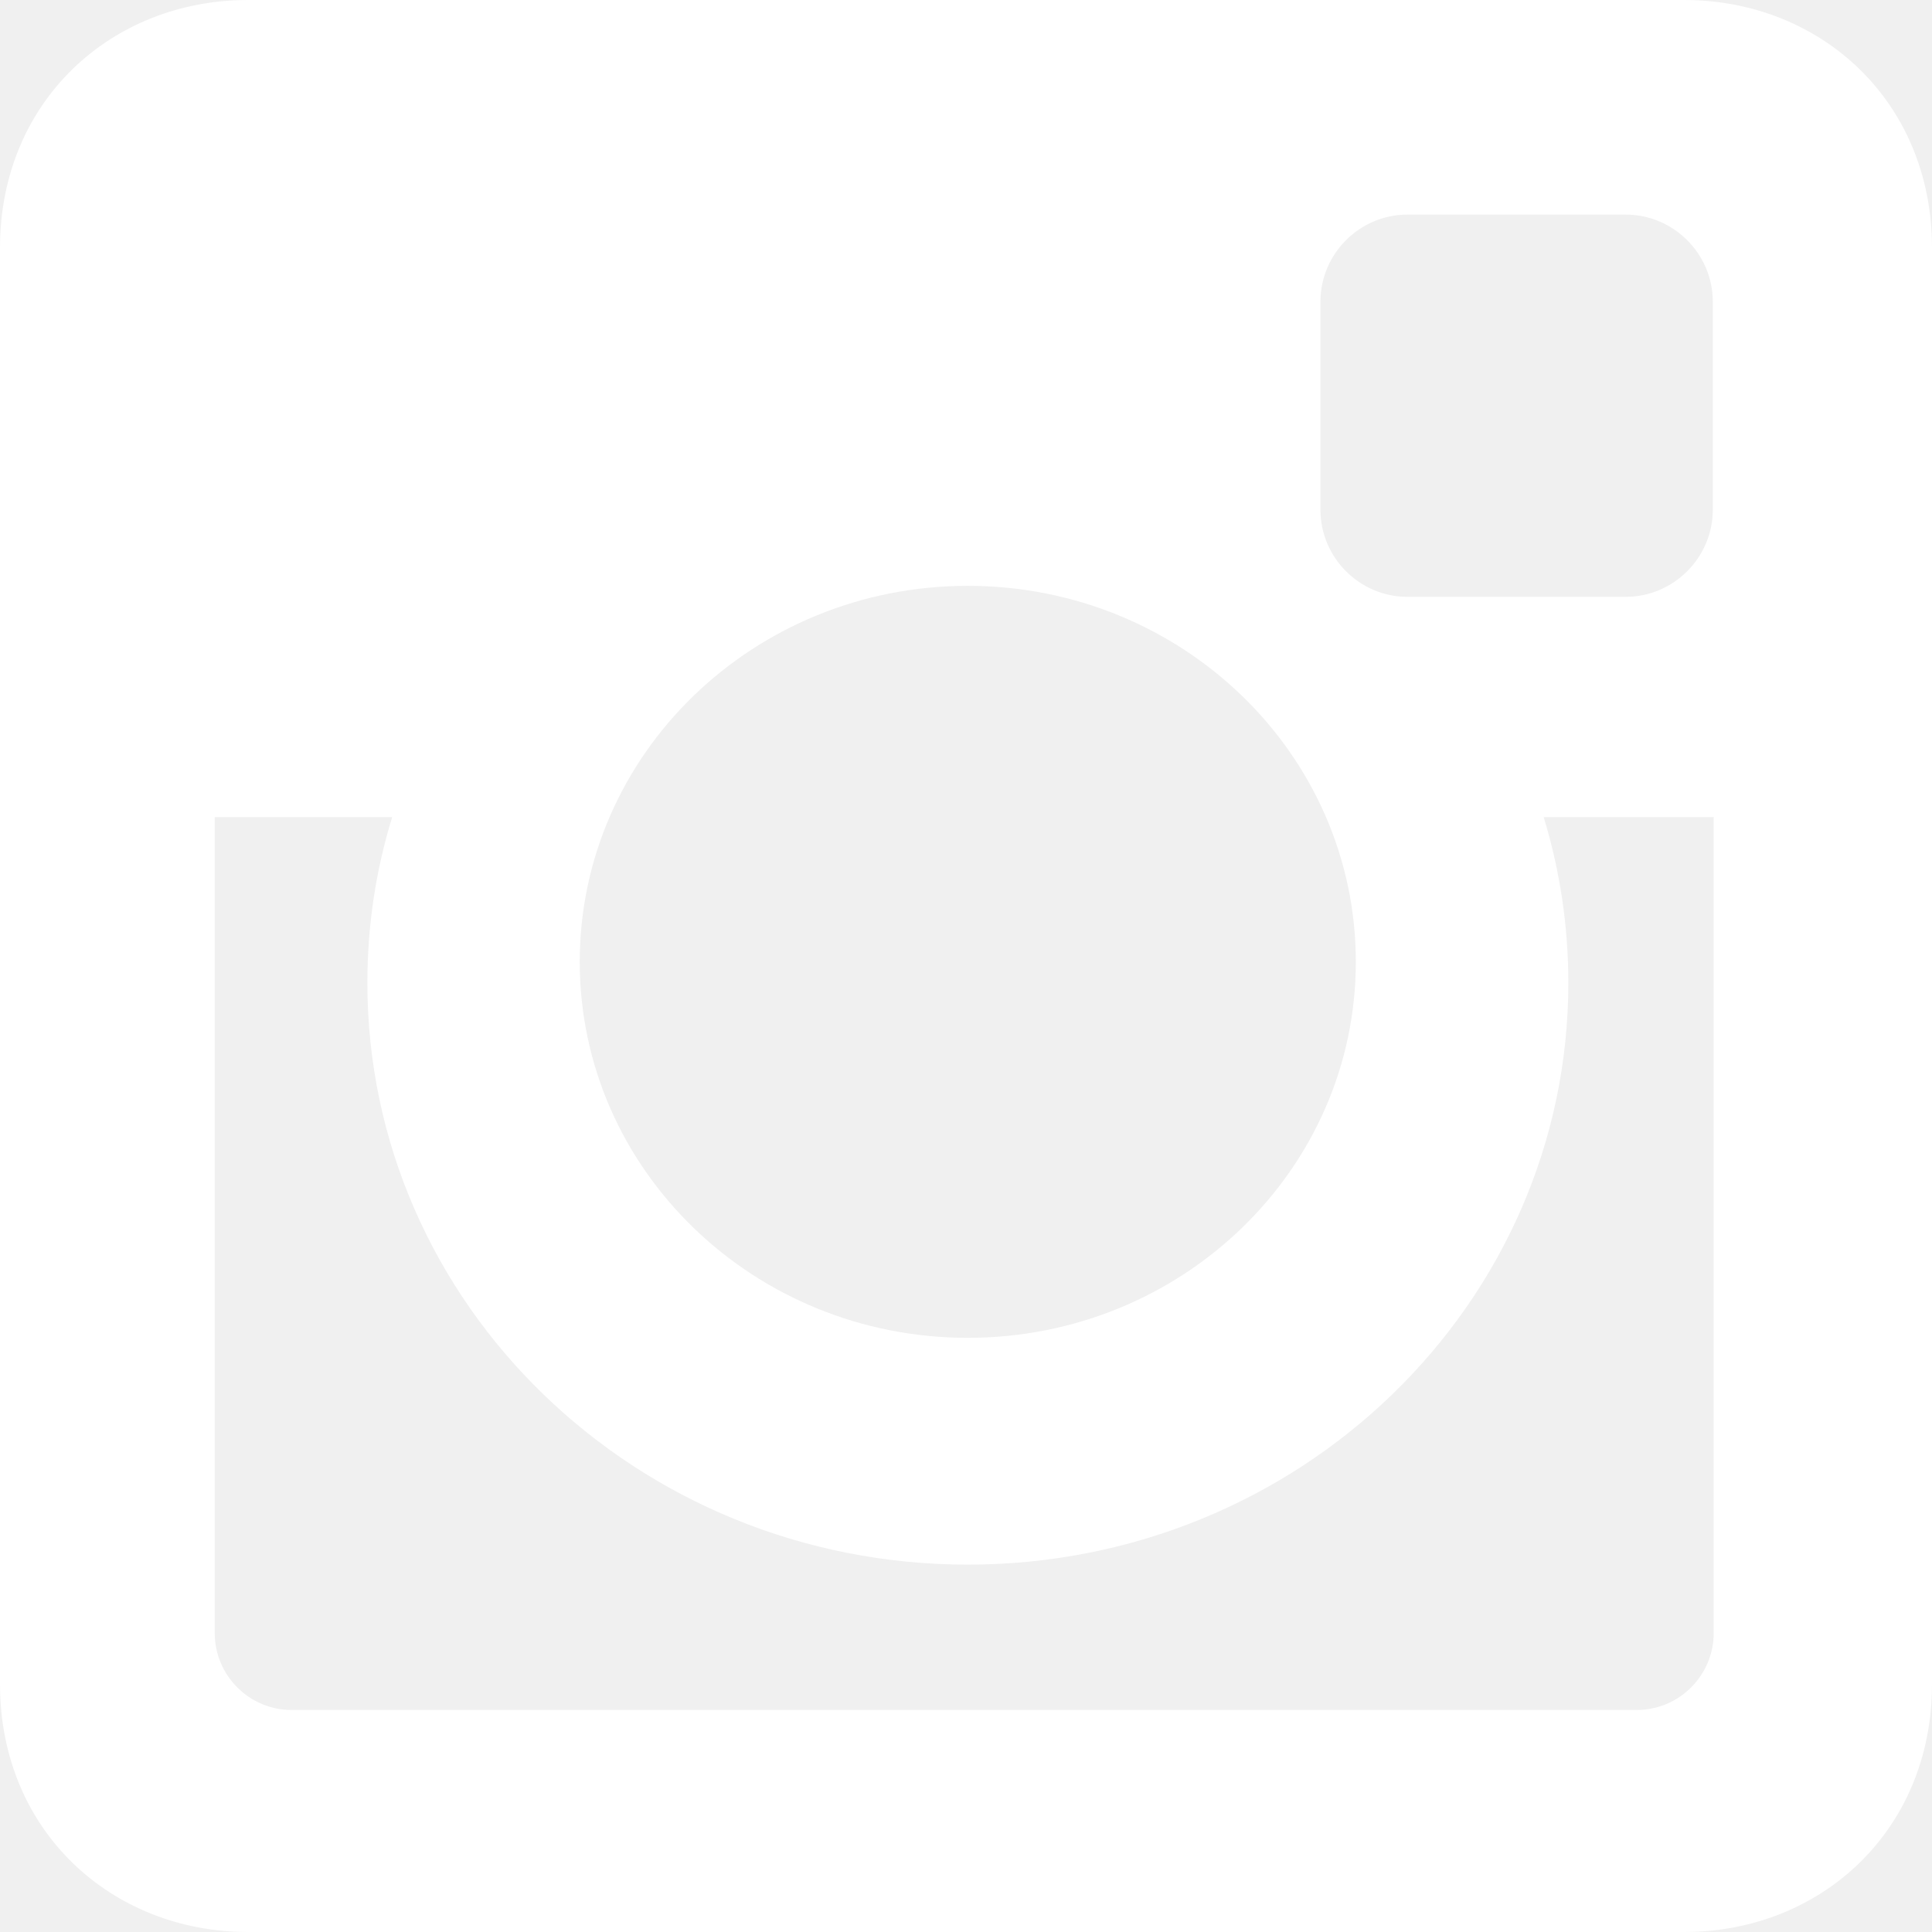
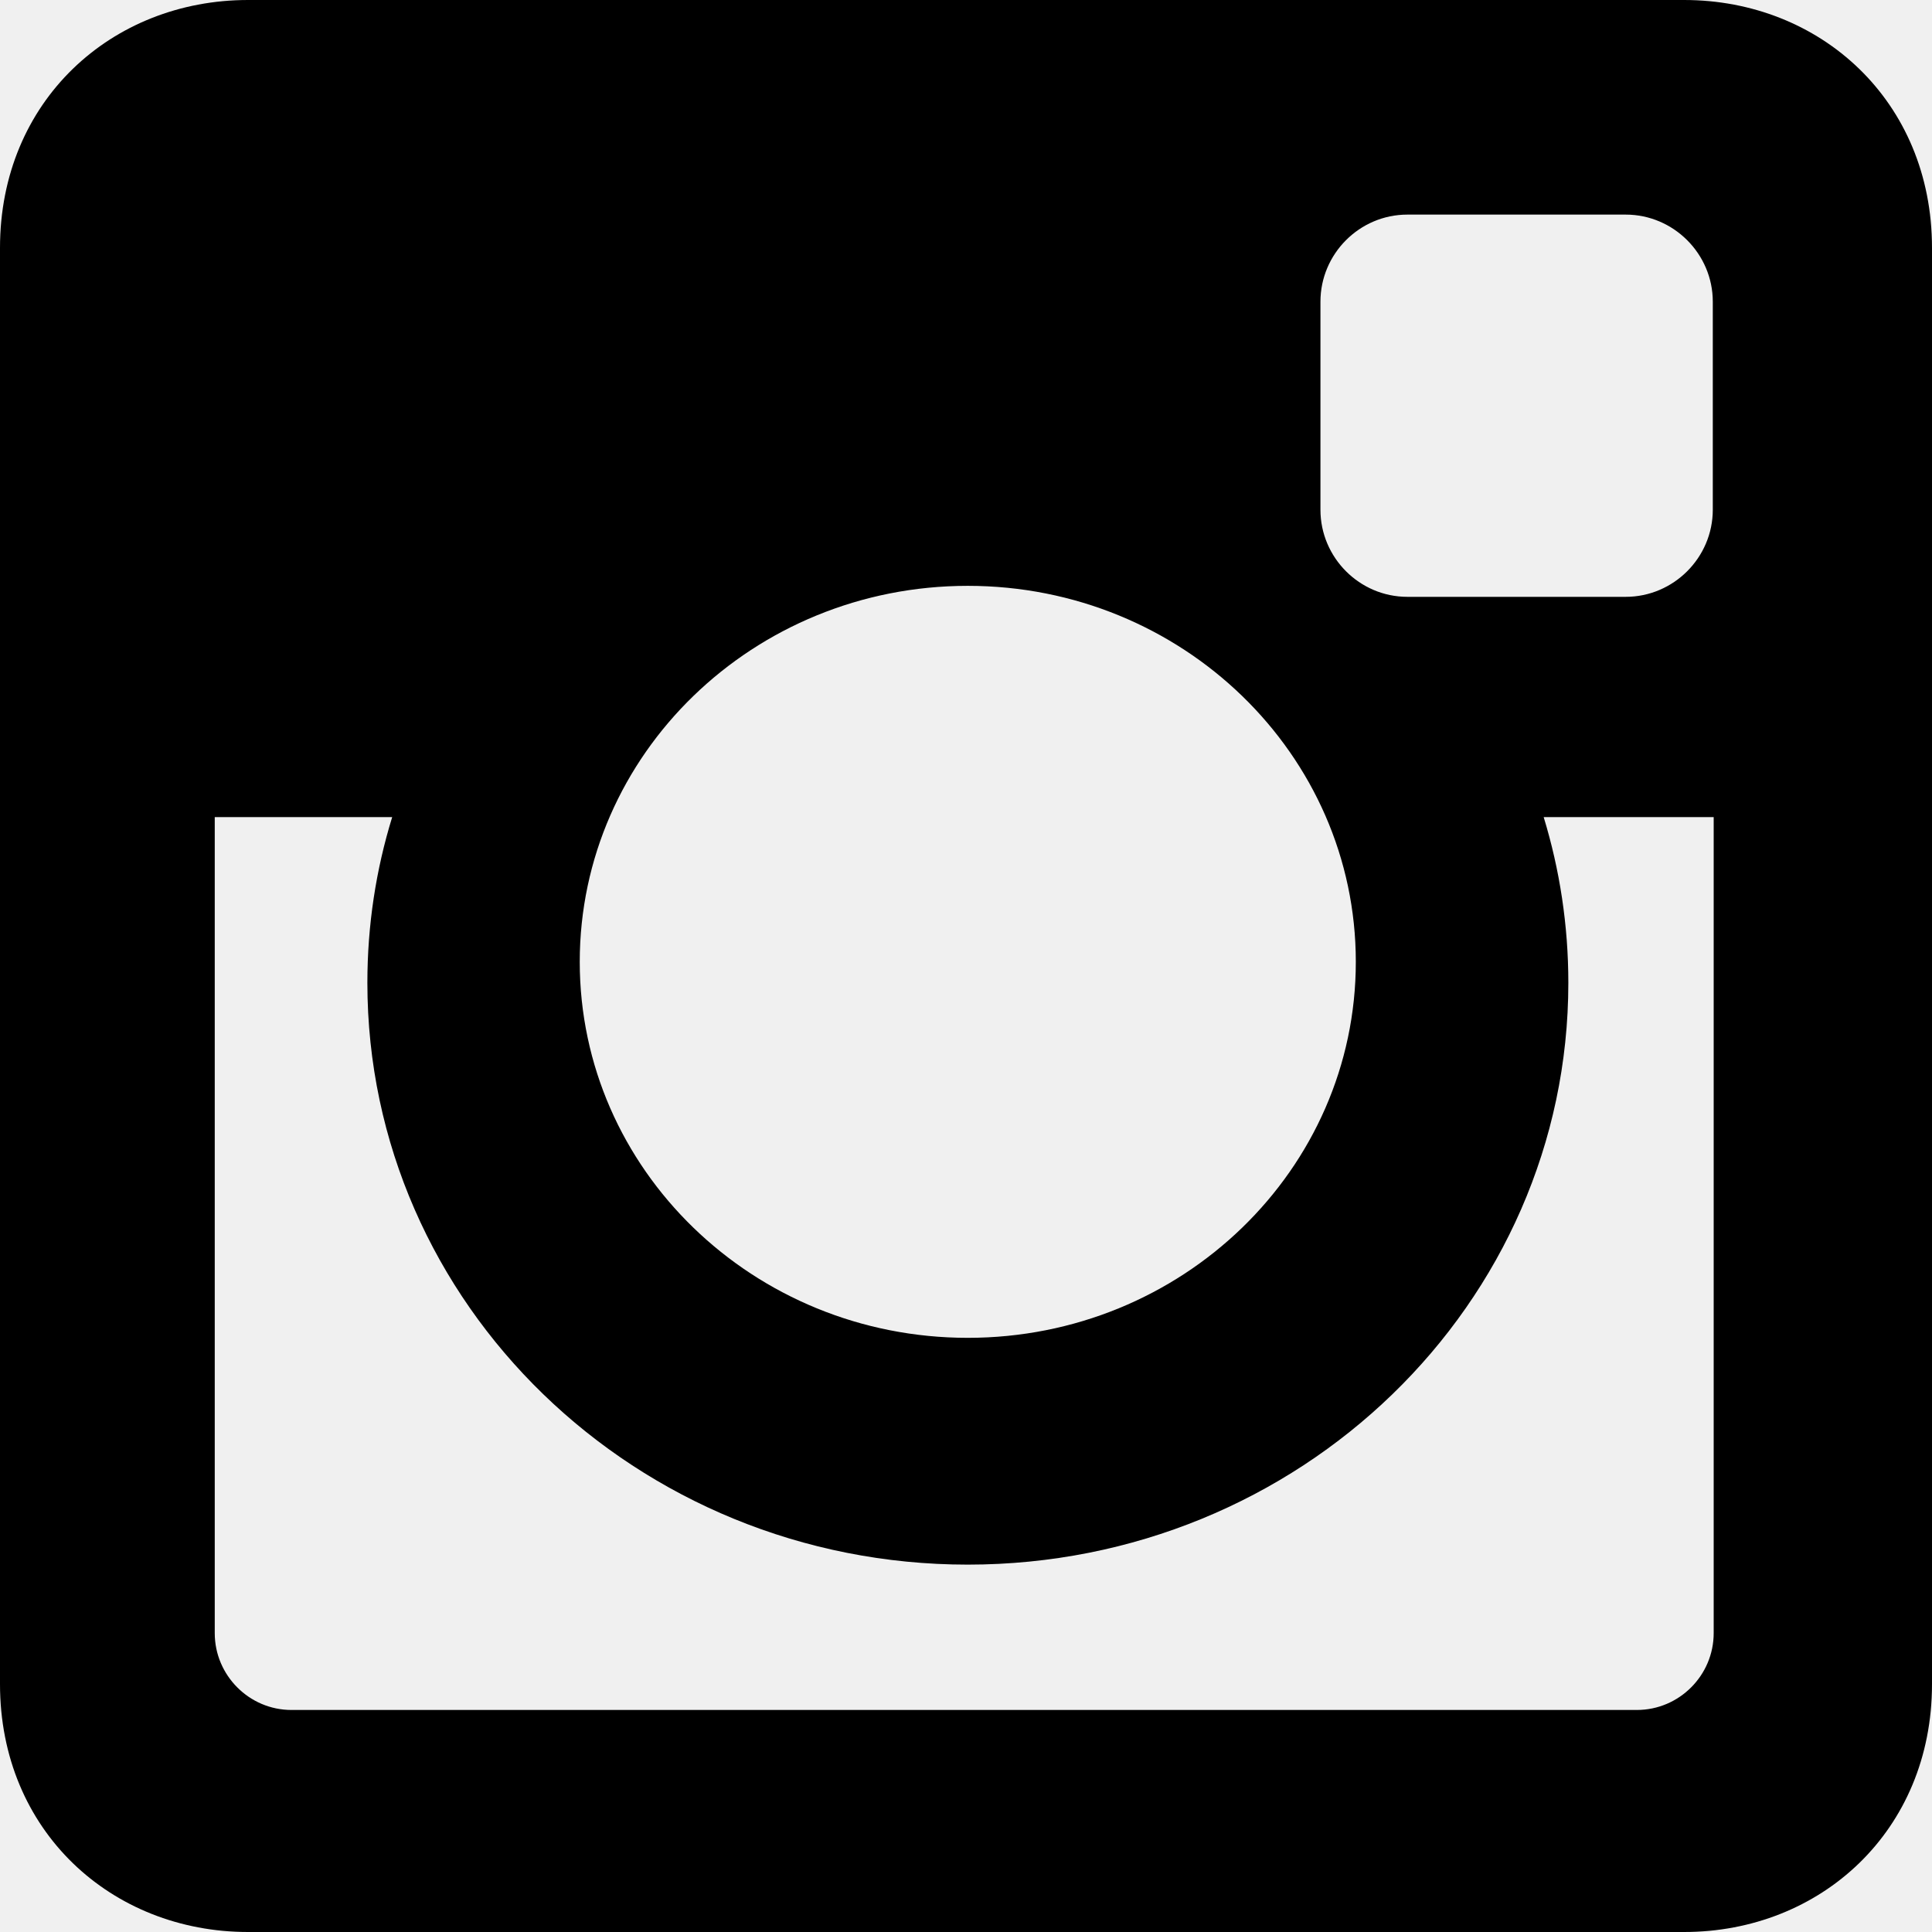
- <svg xmlns="http://www.w3.org/2000/svg" width="13px" height="13px" viewBox="0 0 13 13" version="1.1">
-   <defs />
+ <svg xmlns="http://www.w3.org/2000/svg" viewBox="0 0 13 13" version="1.1">
  <g id="BBF_Final_Desktop" stroke="none" stroke-width="1" fill="none" fill-rule="evenodd">
-     <g id="Nav" transform="translate(-1000, -507)" fill="#FFFFFF" fill-rule="nonzero">
+     <g id="Nav" transform="translate(-1000, -507)" fill="currentColor" fill-rule="nonzero">
      <g id="Social" transform="translate(936, 369)">
        <g id="Group-6-Copy" transform="translate(51, 125)">
          <g id="003-instagram-social-network-logo-of-photo-camera" transform="translate(13, 13)">
            <path d="M1.669,0 L11.332,0 C12.249,0 13,0.679 13,1.668 L13,11.332 C13,12.321 12.249,13 11.332,13 L1.669,13 C0.751,13 0,12.321 0,11.332 L0,1.668 C0,0.679 0.751,0 1.669,0 Z M9.47,1.444 C9.148,1.444 8.885,1.708 8.885,2.03 L8.885,3.43 C8.885,3.752 9.148,4.016 9.47,4.016 L10.939,4.016 C11.261,4.016 11.525,3.752 11.525,3.43 L11.525,2.03 C11.525,1.708 11.261,1.444 10.939,1.444 L9.47,1.444 Z M11.531,5.498 L10.387,5.498 C10.495,5.851 10.553,6.226 10.553,6.613 C10.553,8.775 8.744,10.528 6.512,10.528 C4.281,10.528 2.472,8.775 2.472,6.613 C2.472,6.225 2.53,5.851 2.639,5.498 L1.445,5.498 L1.445,10.989 C1.445,11.273 1.677,11.506 1.961,11.506 L11.014,11.506 C11.299,11.506 11.531,11.273 11.531,10.989 L11.531,5.498 L11.531,5.498 Z M6.512,3.942 C5.07,3.942 3.901,5.075 3.901,6.472 C3.901,7.869 5.07,9.002 6.512,9.002 C7.954,9.002 9.123,7.869 9.123,6.472 C9.123,5.075 7.954,3.942 6.512,3.942 Z" id="Shape" />
          </g>
        </g>
      </g>
    </g>
  </g>
</svg>
